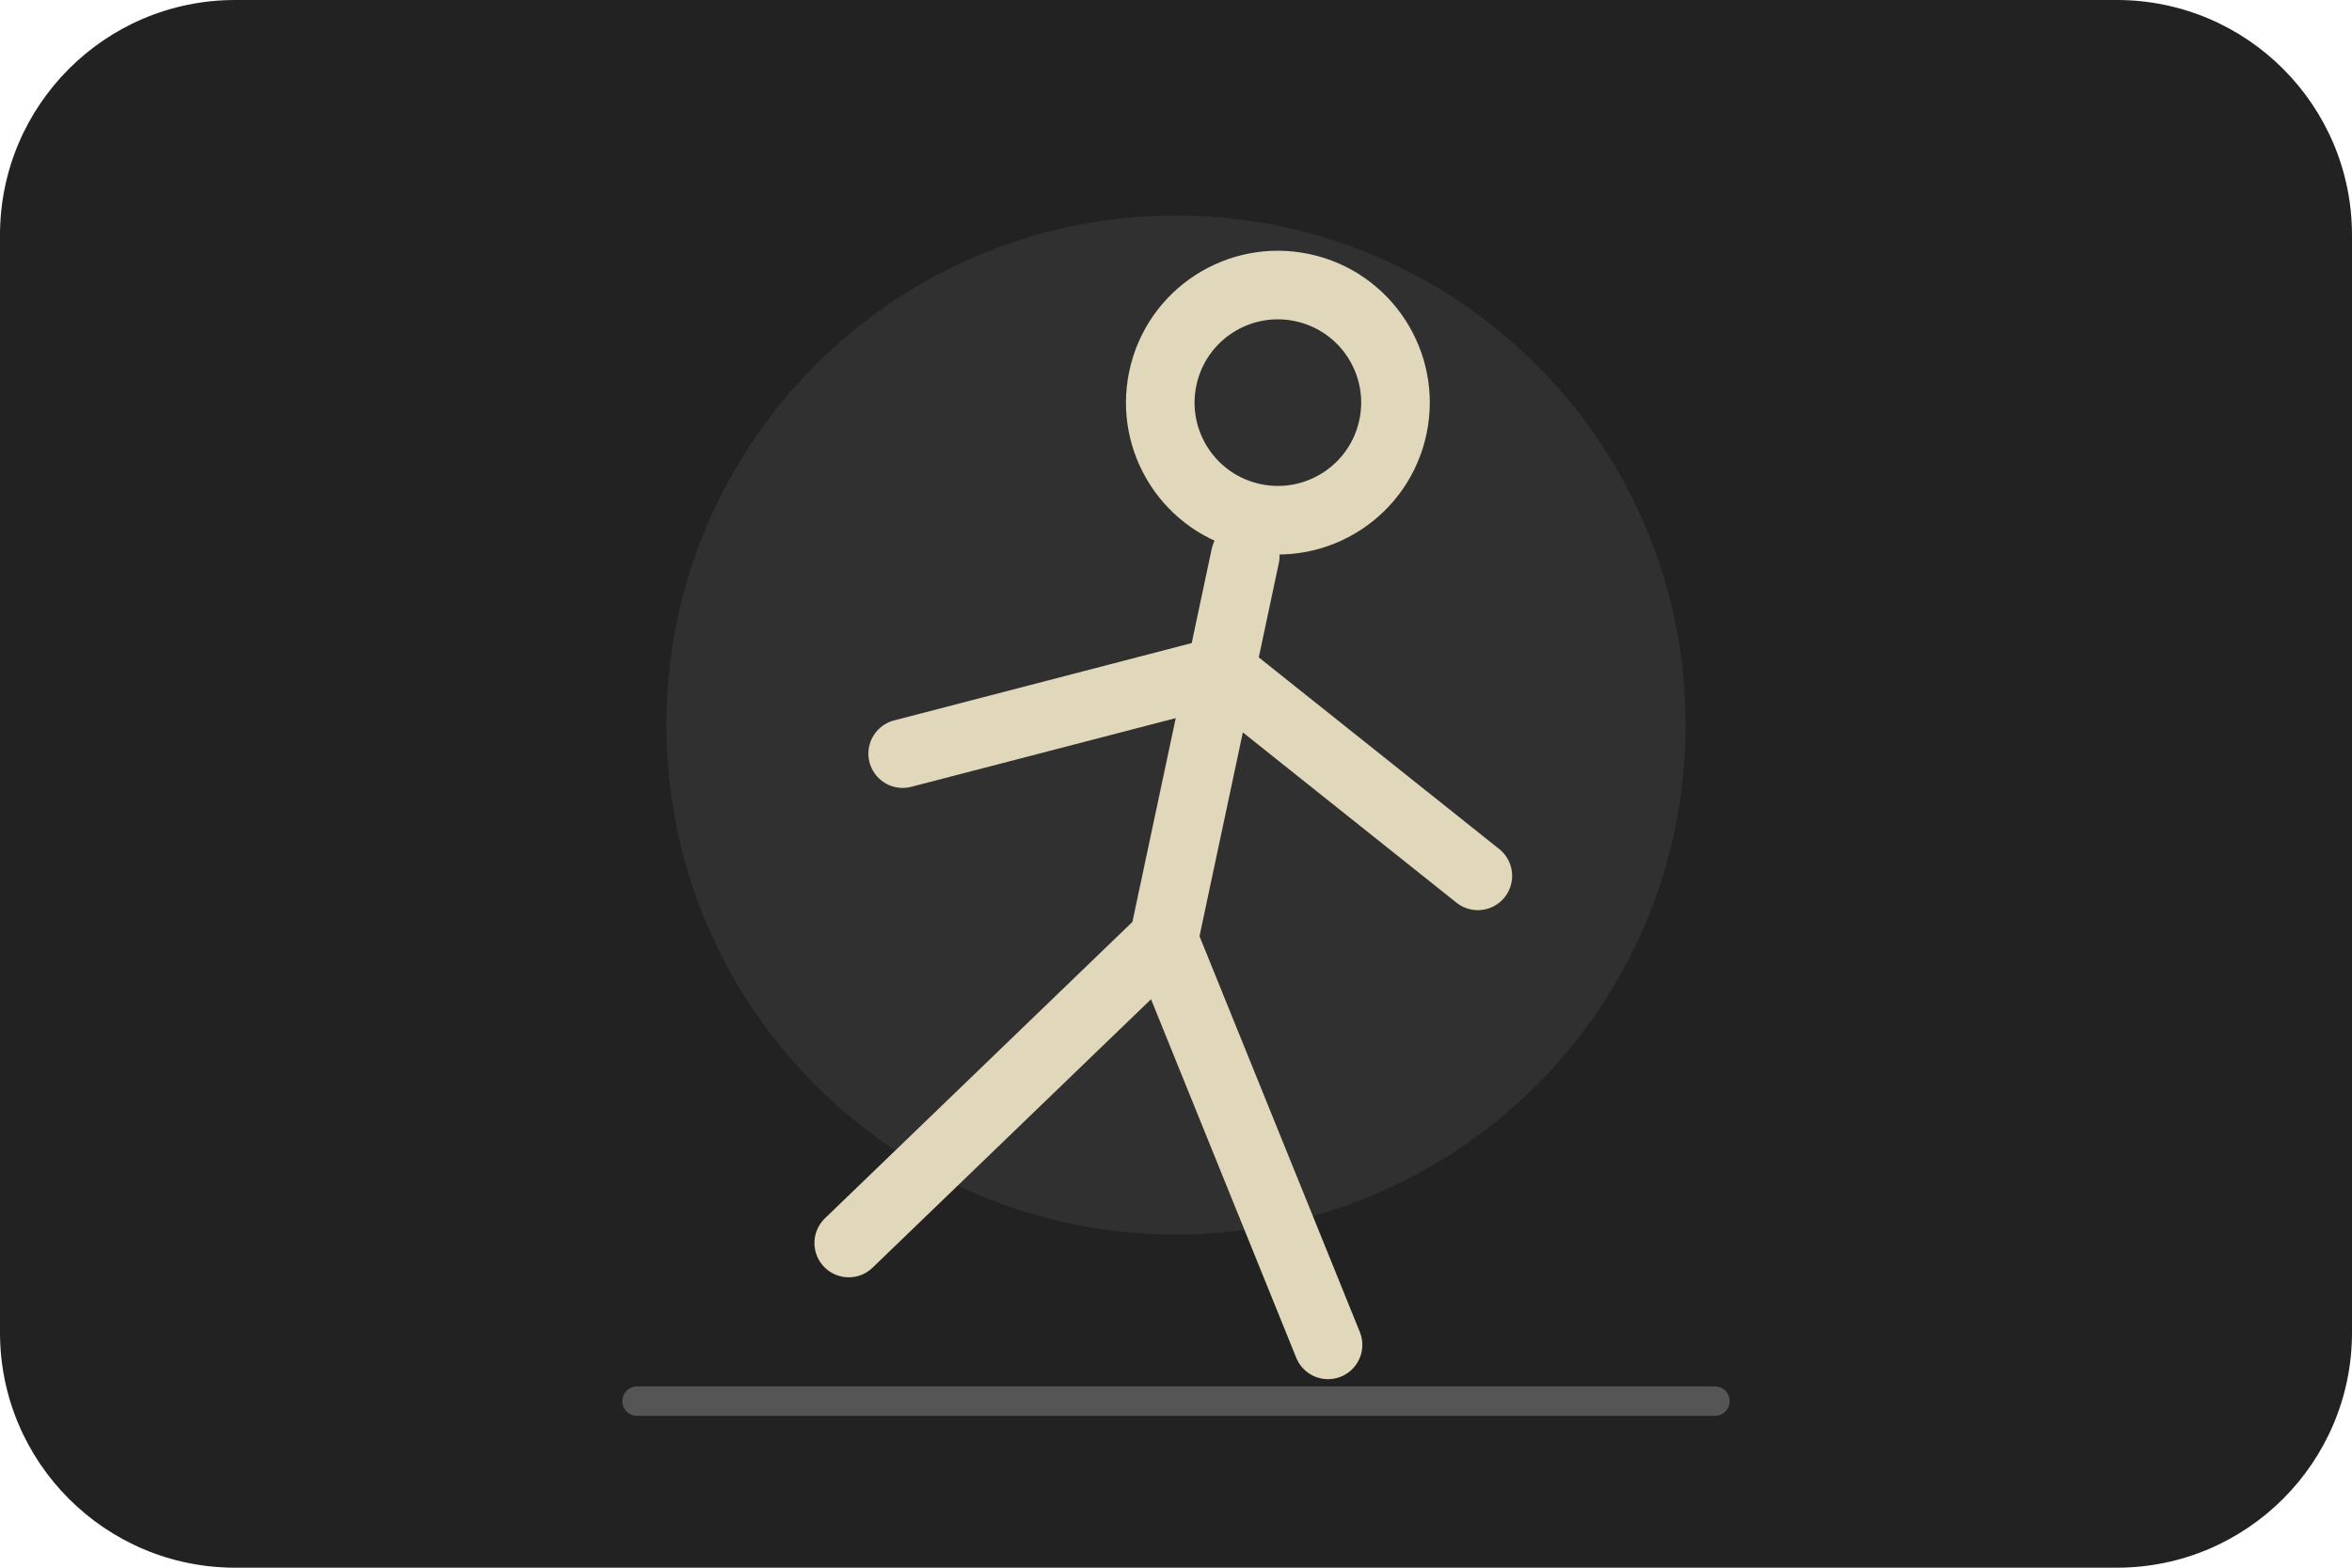
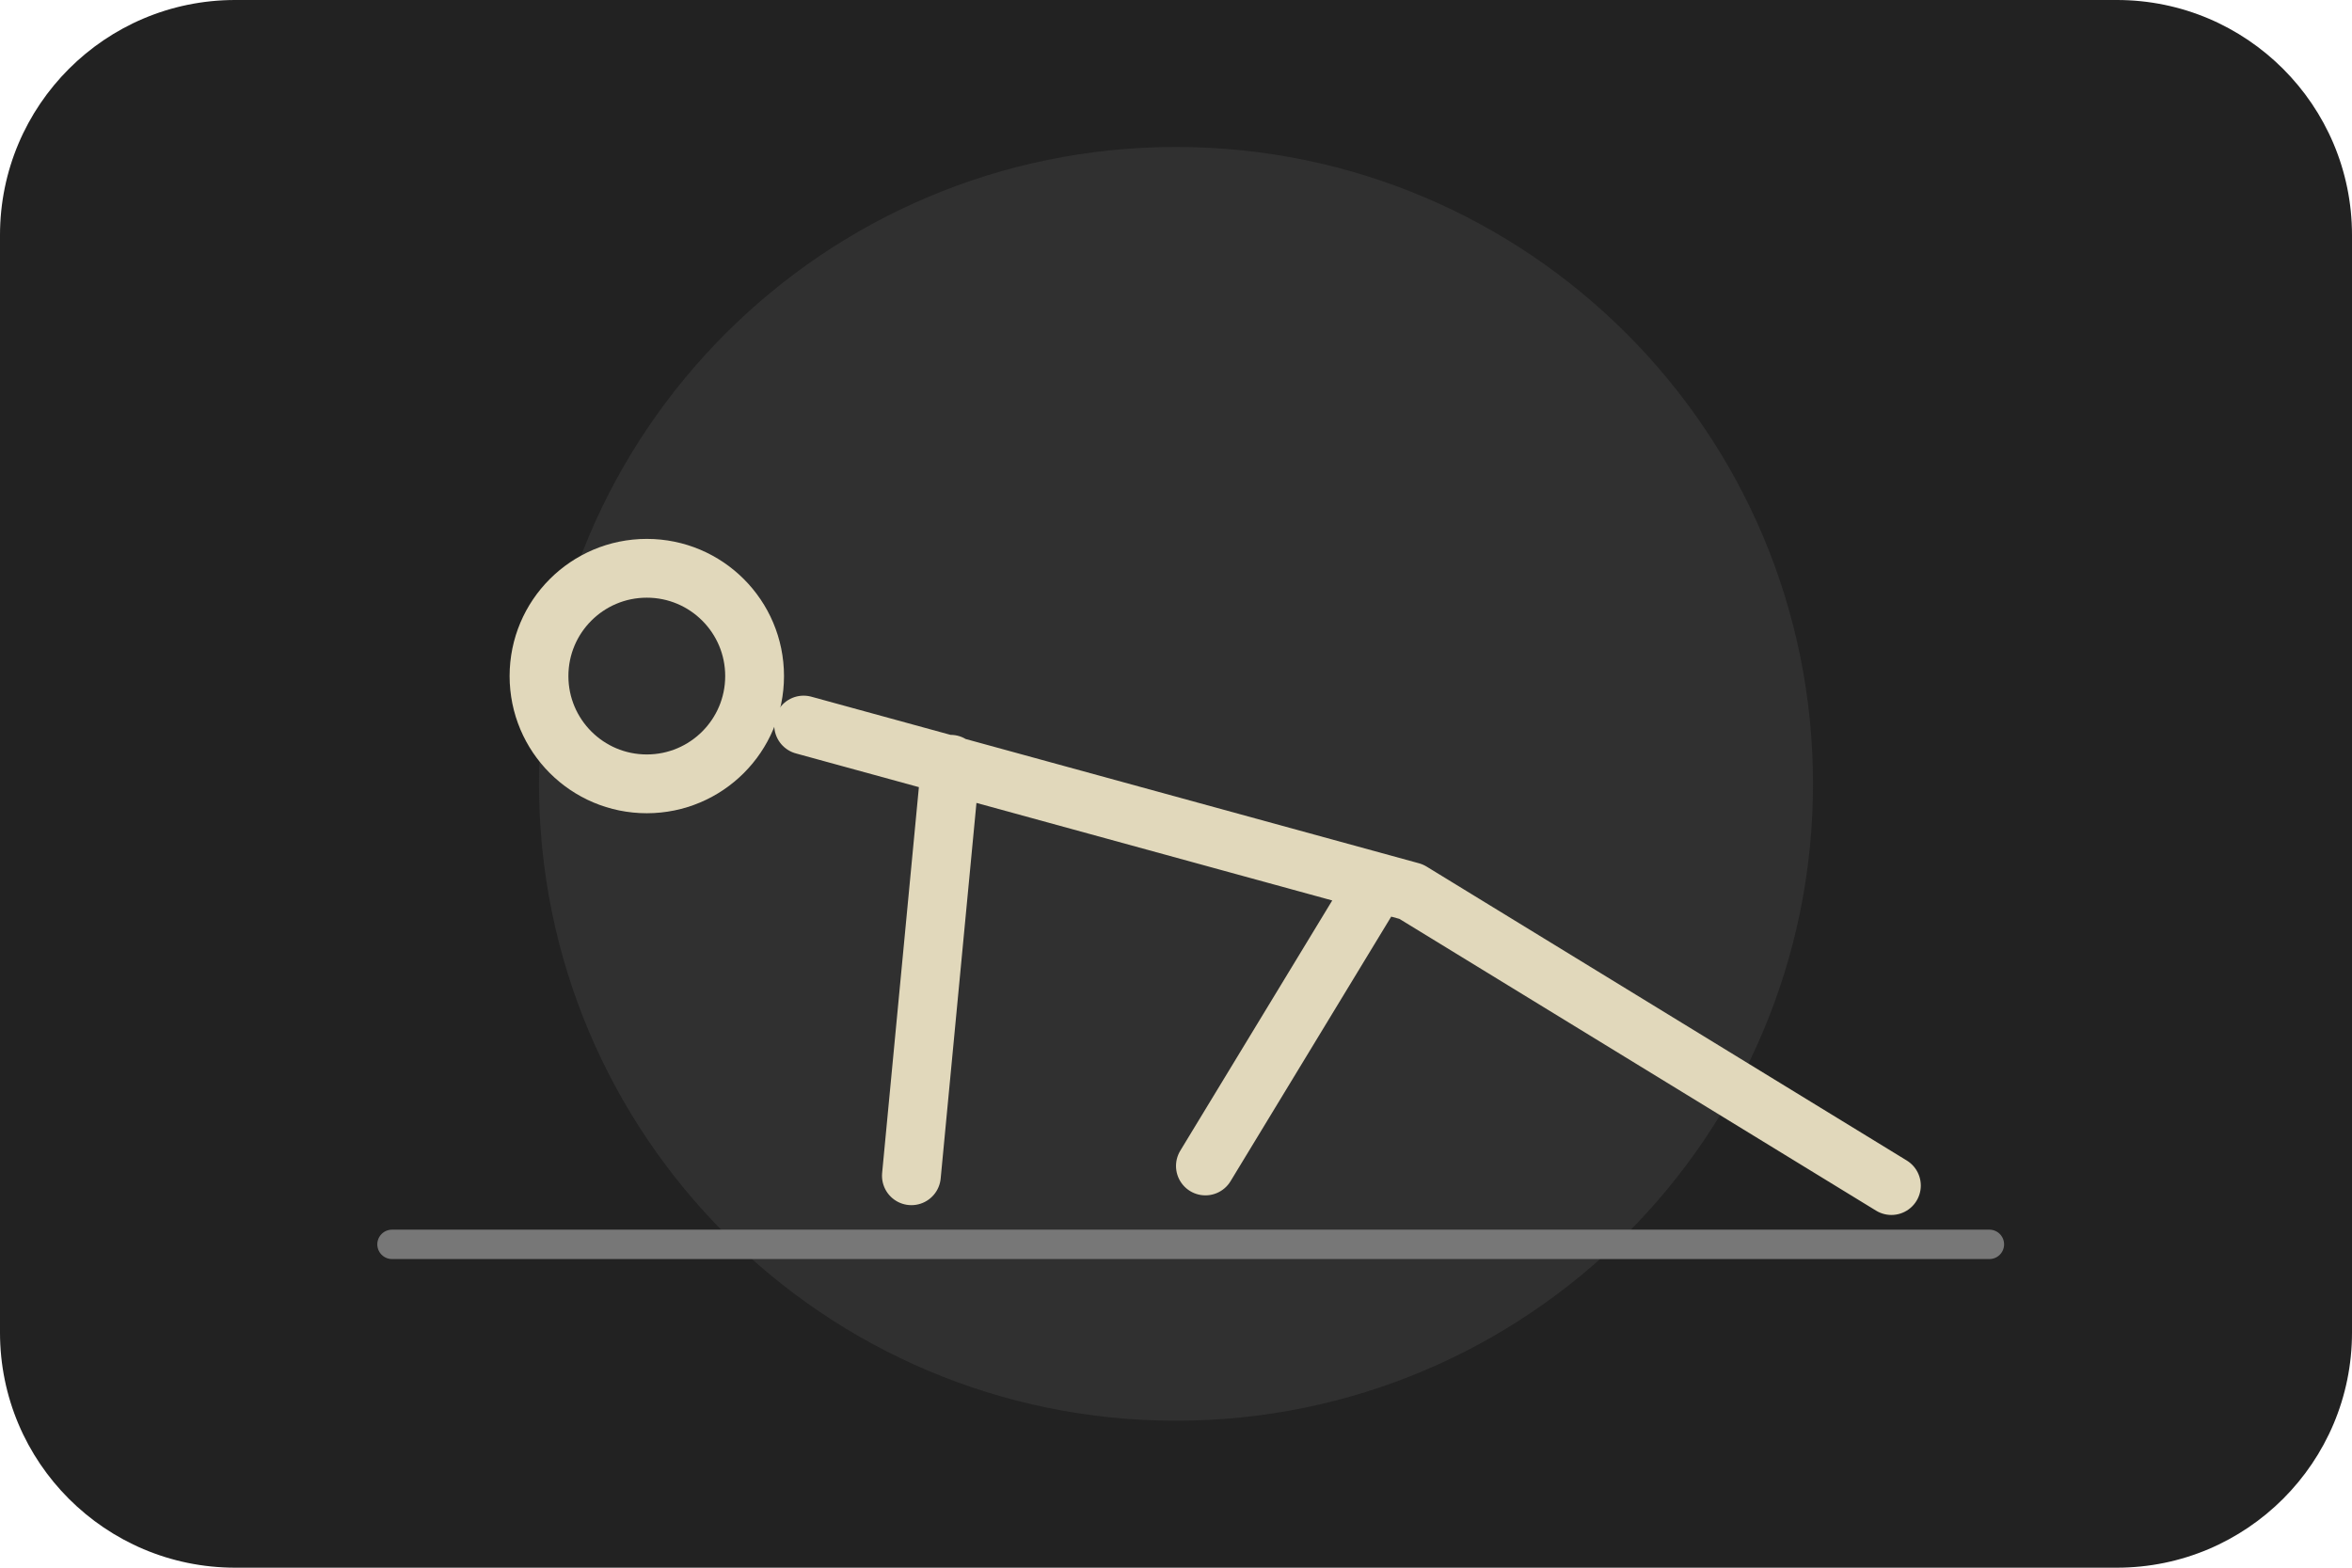
- <svg xmlns="http://www.w3.org/2000/svg" viewBox="0 0 240 160" role="img">
+ <svg xmlns="http://www.w3.org/2000/svg" viewBox="0 0 240 160" role="img" aria-label="شنا">
  <rect width="240" height="160" rx="24" fill="#222" />
-   <circle cx="120" cy="74" r="52" fill="#303030" />
-   <g fill="none" stroke="#e1d8bb" stroke-width="7" stroke-linecap="round" stroke-linejoin="round" transform="rotate(12 120 90)">
-     <circle cx="120" cy="40" r="12" />
-     <path d="M120 56v40m0-28-30 15m30-15 30 15m-30 13-25 37m25-37 25 37" />
+   <circle cx="120" cy="80" r="65" fill="#303030" />
+   <g fill="none" stroke="#e1d8bb" stroke-width="6" stroke-linecap="round" stroke-linejoin="round">
+     <circle cx="66" cy="69" r="11" />
+     <path d="M82 74L144 91L193 121 M97 78L93 120 M140 91L123 119" />
+     <path class="ground" d="M40 127h163" />
  </g>
-   <path d="M65 143h110" stroke="#555" stroke-width="3" stroke-linecap="round" />
+   <style>.equipment,.ground{stroke:#777;stroke-width:3}</style>
</svg>
